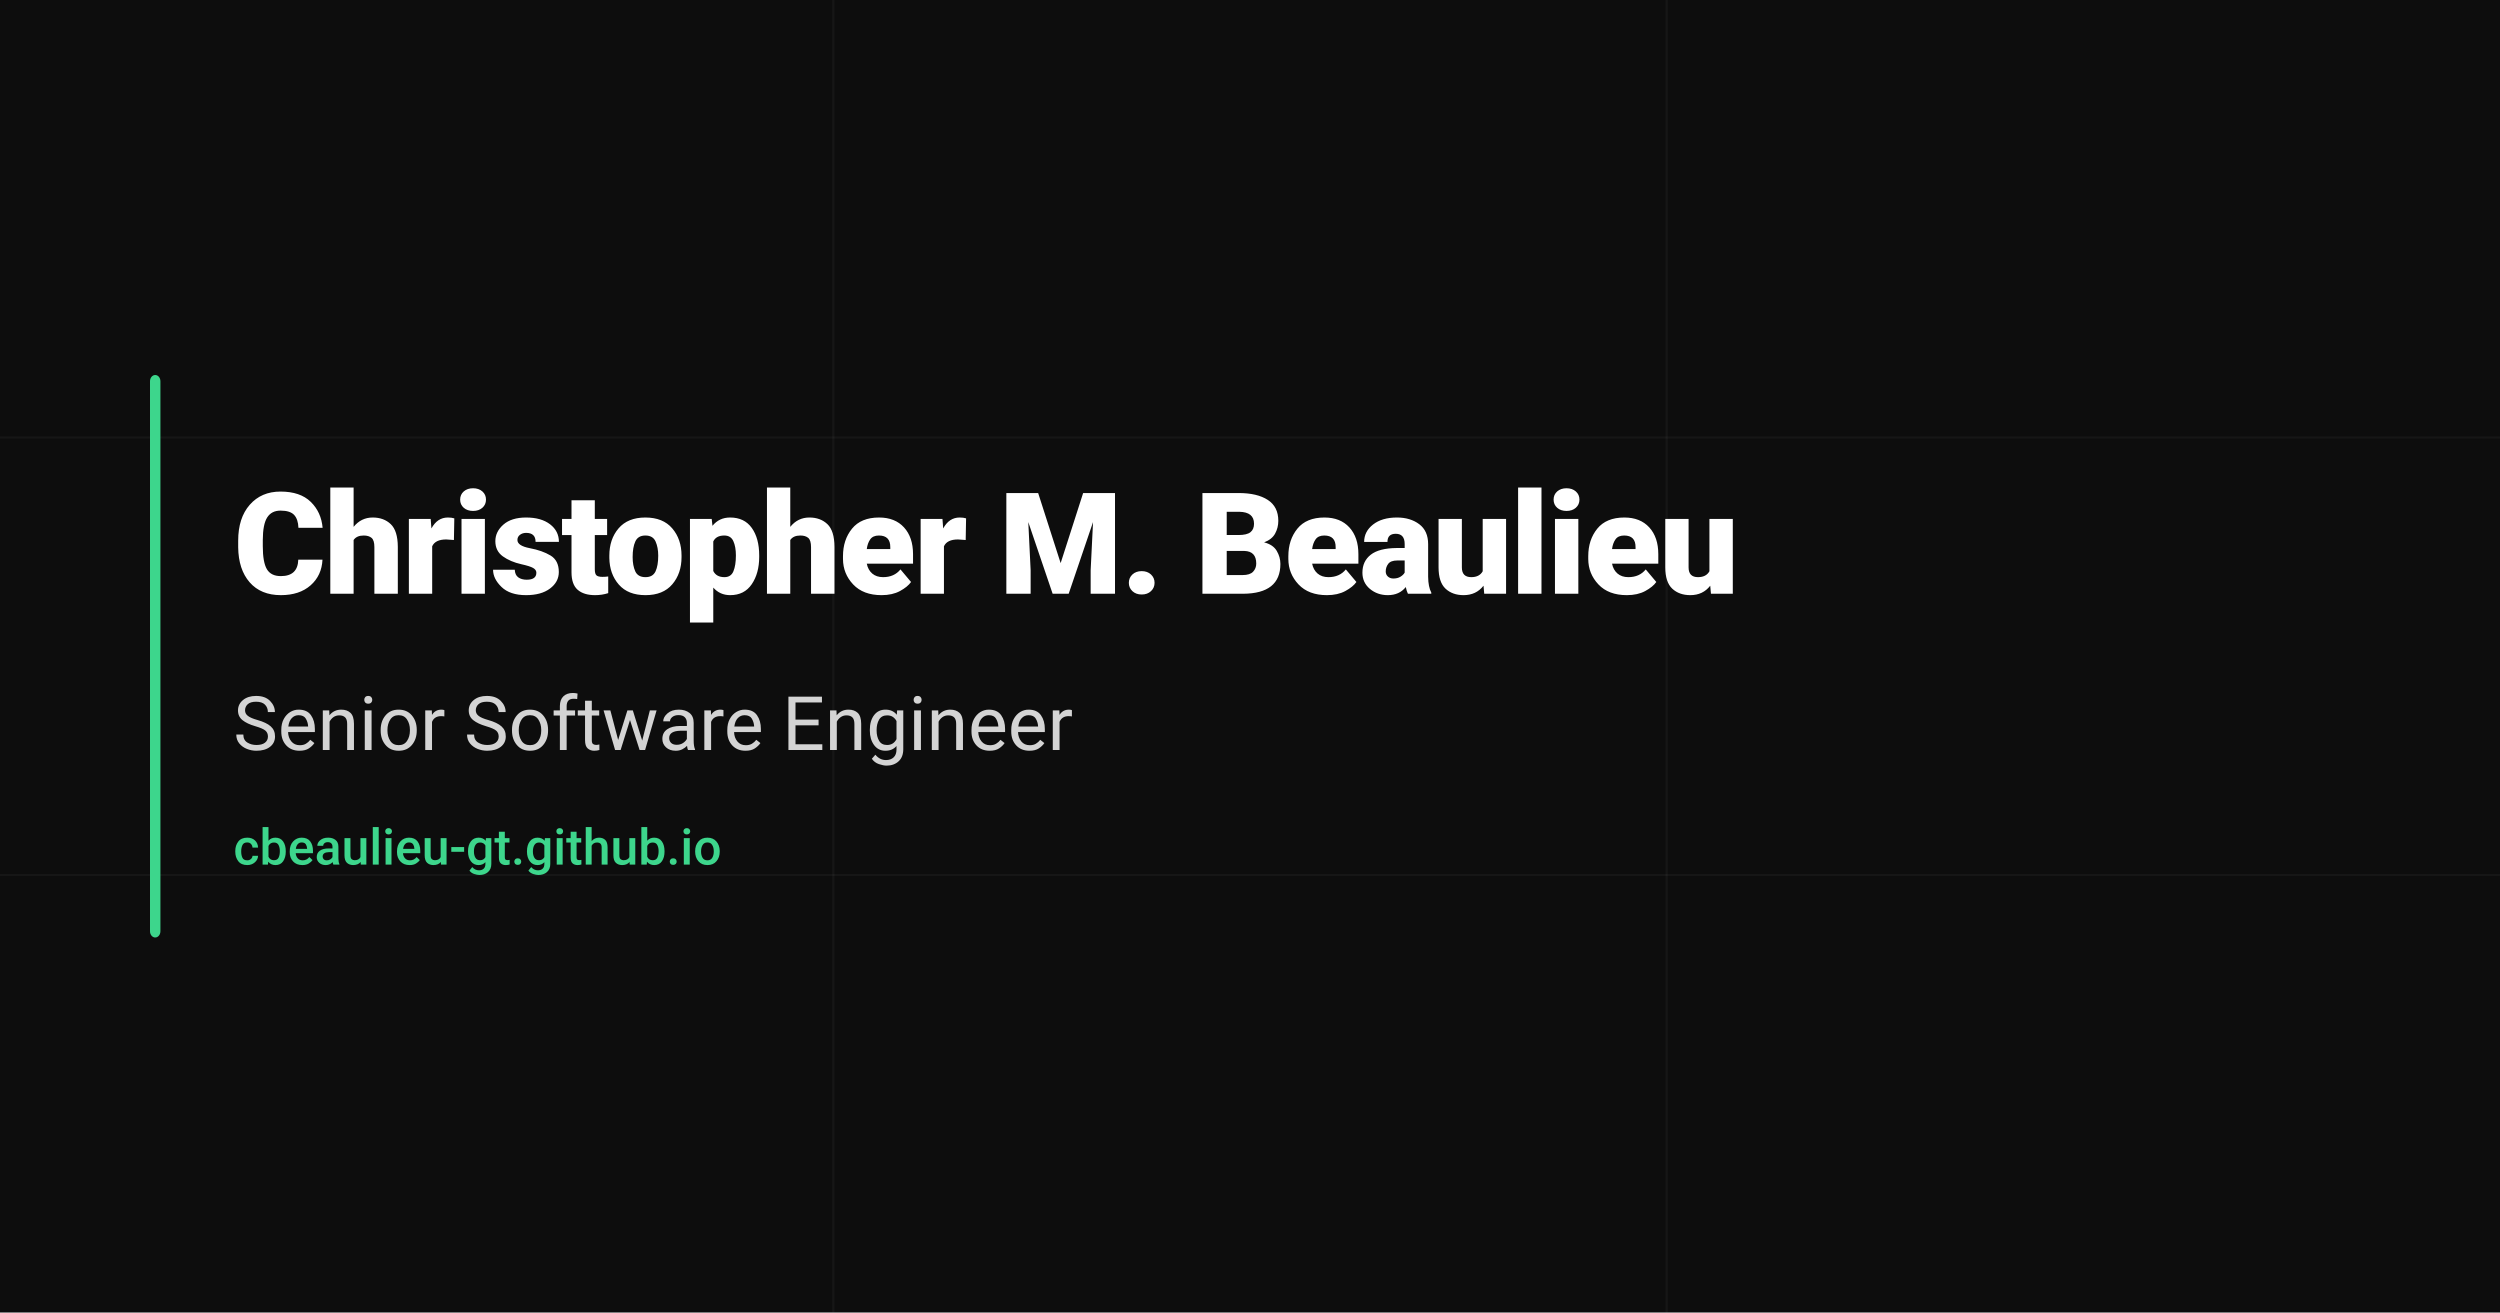
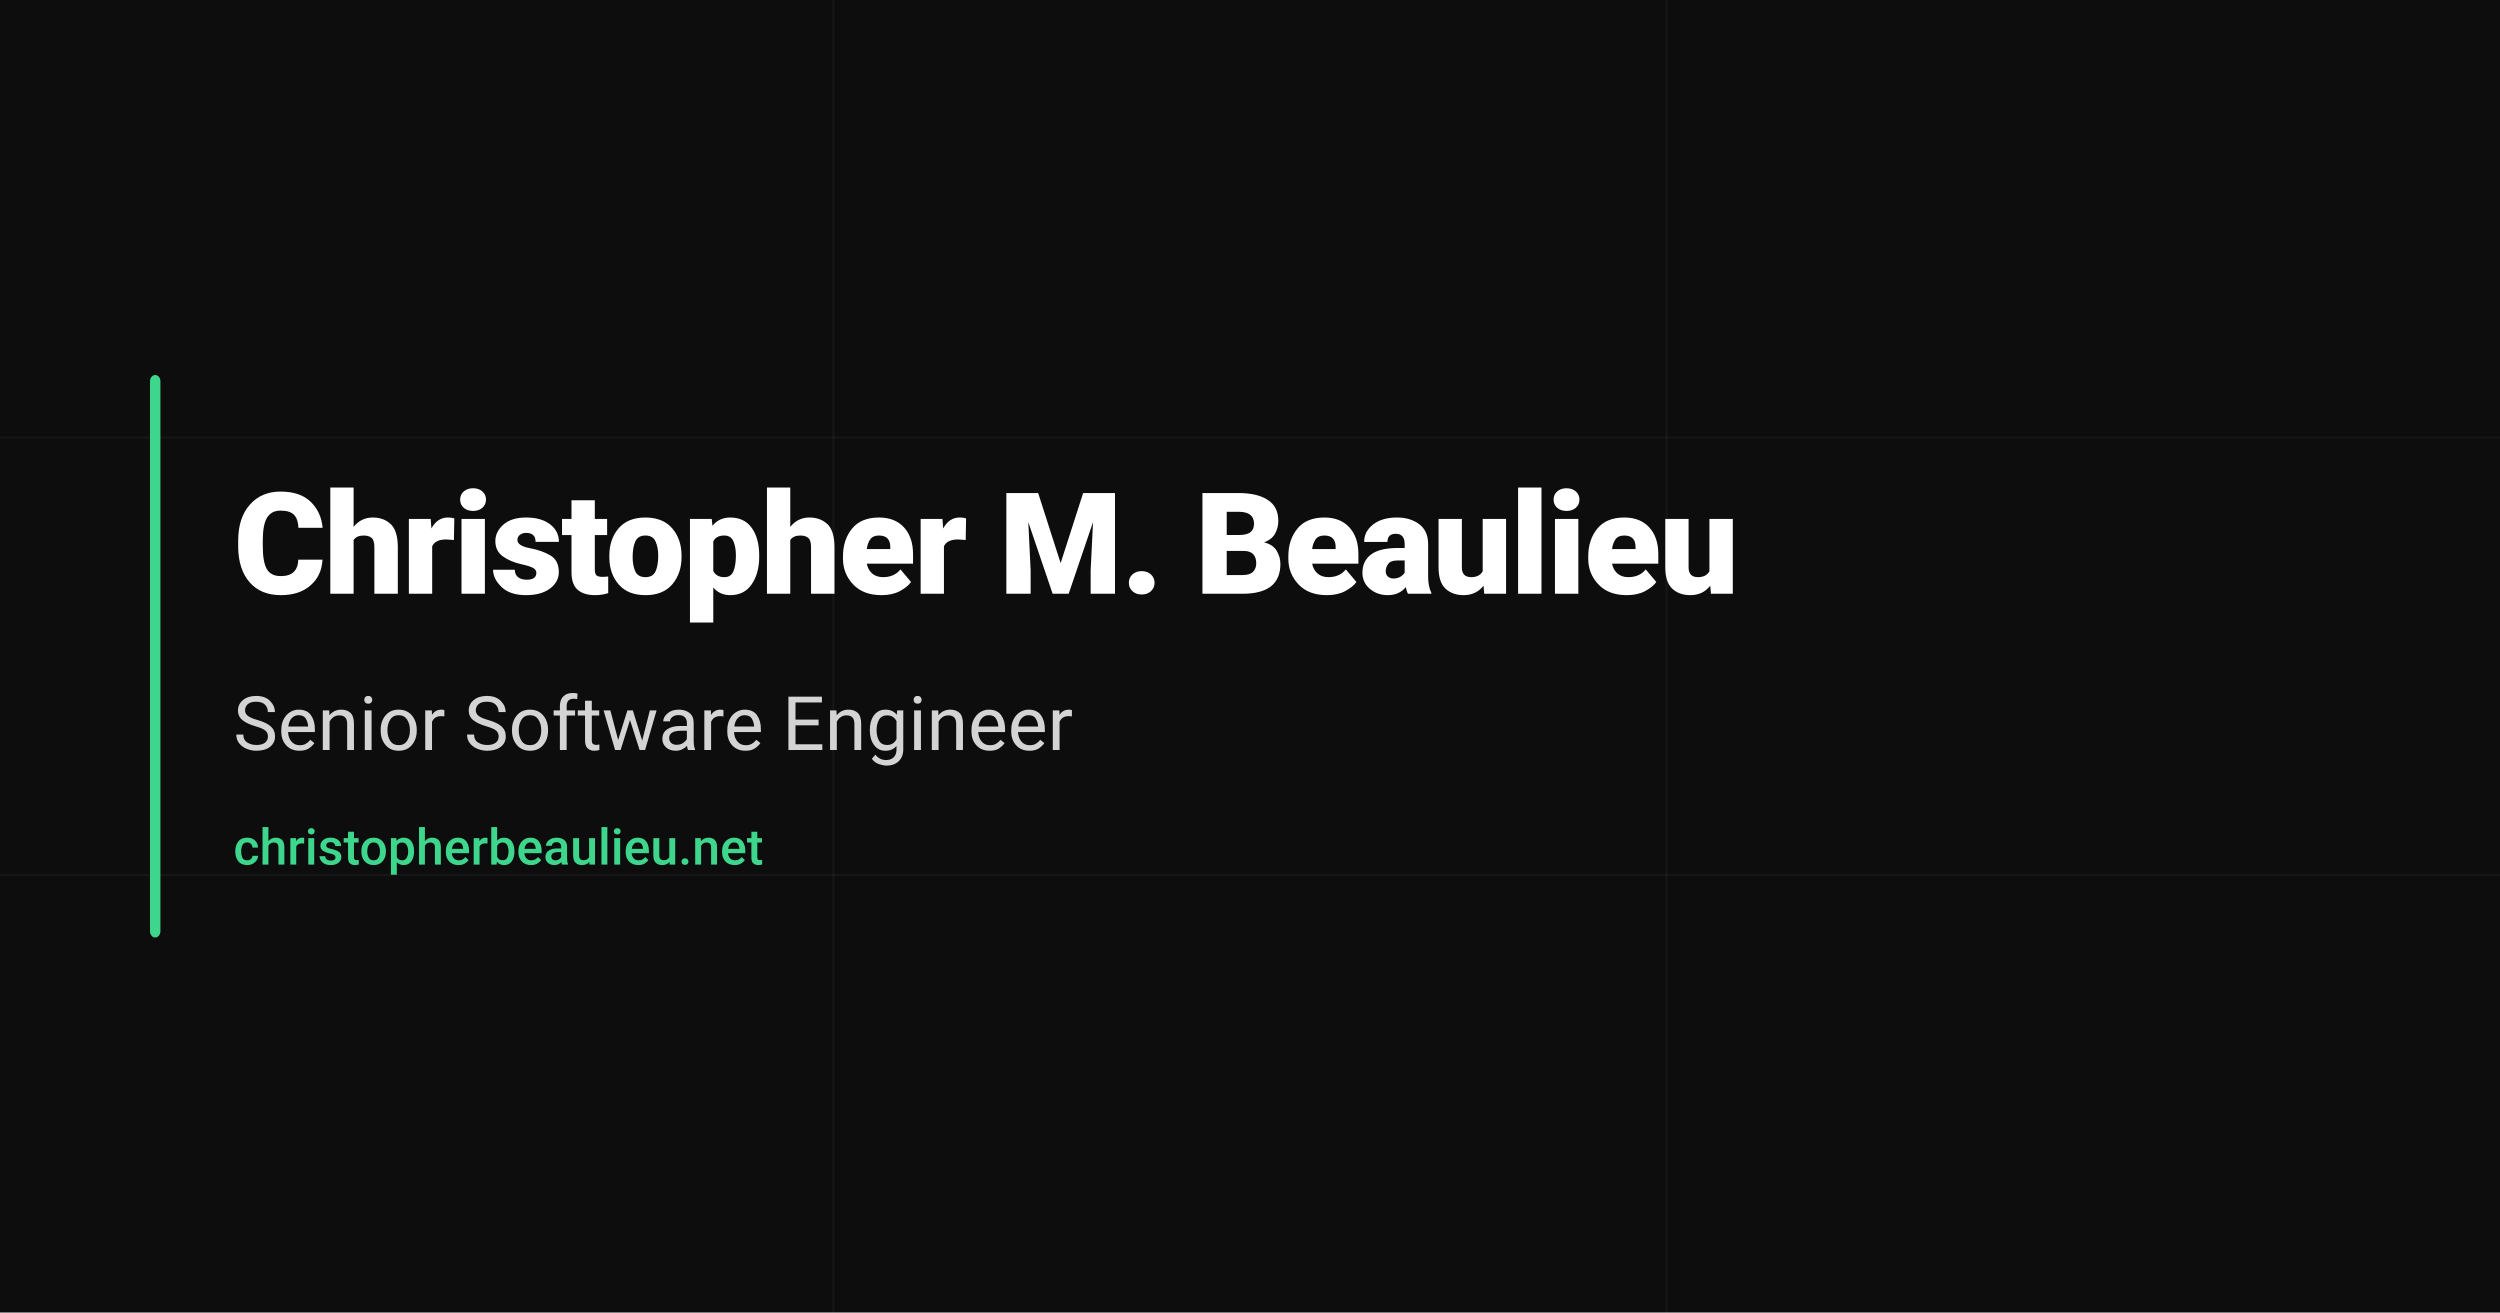
<svg xmlns="http://www.w3.org/2000/svg" width="1200" height="630" viewBox="0 0 1200 630">
  <rect width="1200" height="630" fill="#0d0d0d" />
  <line x1="0" y1="210" x2="1200" y2="210" stroke="#ffffff" stroke-opacity="0.04" stroke-width="1" />
  <line x1="0" y1="420" x2="1200" y2="420" stroke="#ffffff" stroke-opacity="0.04" stroke-width="1" />
  <line x1="400" y1="0" x2="400" y2="630" stroke="#ffffff" stroke-opacity="0.04" stroke-width="1" />
  <line x1="800" y1="0" x2="800" y2="630" stroke="#ffffff" stroke-opacity="0.04" stroke-width="1" />
  <rect x="72" y="180" width="5" height="270" fill="#3dd68c" rx="3" />
  <text x="112" y="285" font-family="-apple-system, BlinkMacSystemFont, 'Segoe UI', Roboto, Helvetica, Arial, sans-serif" font-size="68" font-weight="800" fill="#ffffff" letter-spacing="-1">Christopher M. Beaulieu</text>
  <text x="112" y="360" font-family="-apple-system, BlinkMacSystemFont, 'Segoe UI', Roboto, Helvetica, Arial, sans-serif" font-size="36" font-weight="400" fill="#d4d4d4">Senior Software Engineer</text>
-   <text x="112" y="415" font-family="-apple-system, BlinkMacSystemFont, 'Segoe UI', Roboto, Helvetica, Arial, sans-serif" font-size="24" font-weight="500" fill="#3dd68c">cbeaulieu-gt.github.io</text>
+   <text x="112" y="415" font-family="-apple-system, BlinkMacSystemFont, 'Segoe UI', Roboto, Helvetica, Arial, sans-serif" font-size="24" font-weight="500" fill="#3dd68c">christopherbeaulieu.net</text>
</svg>
